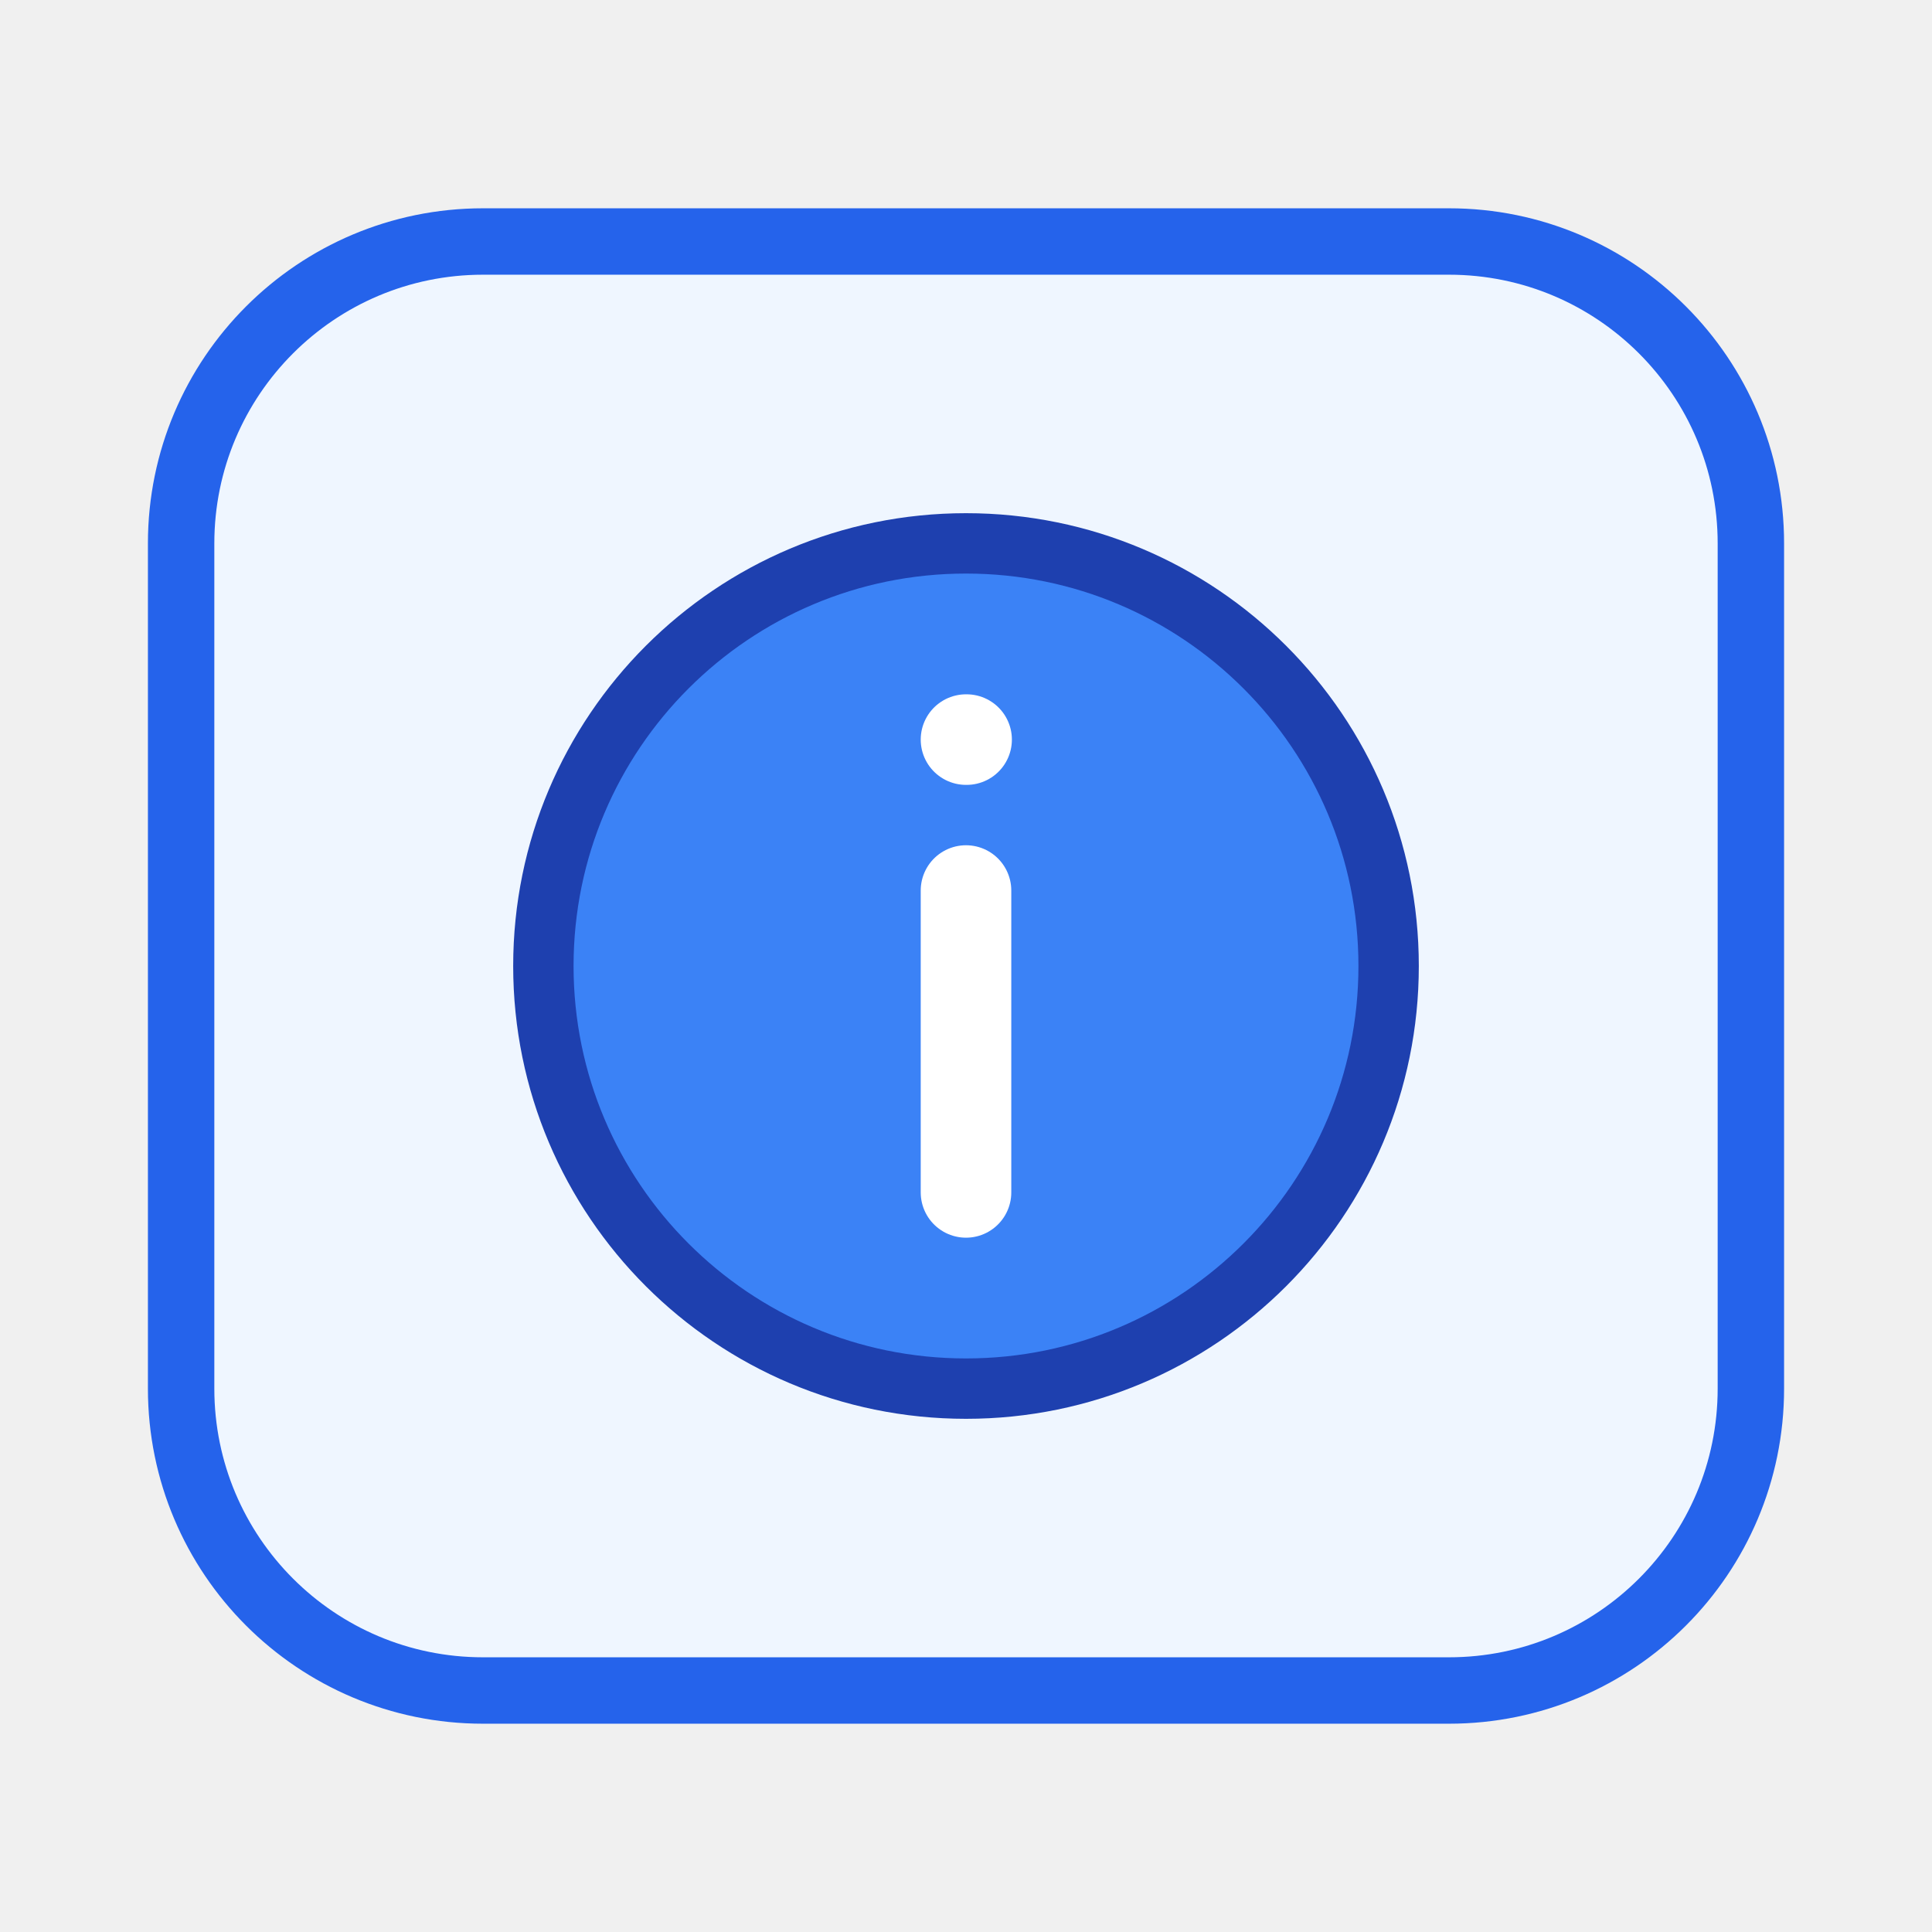
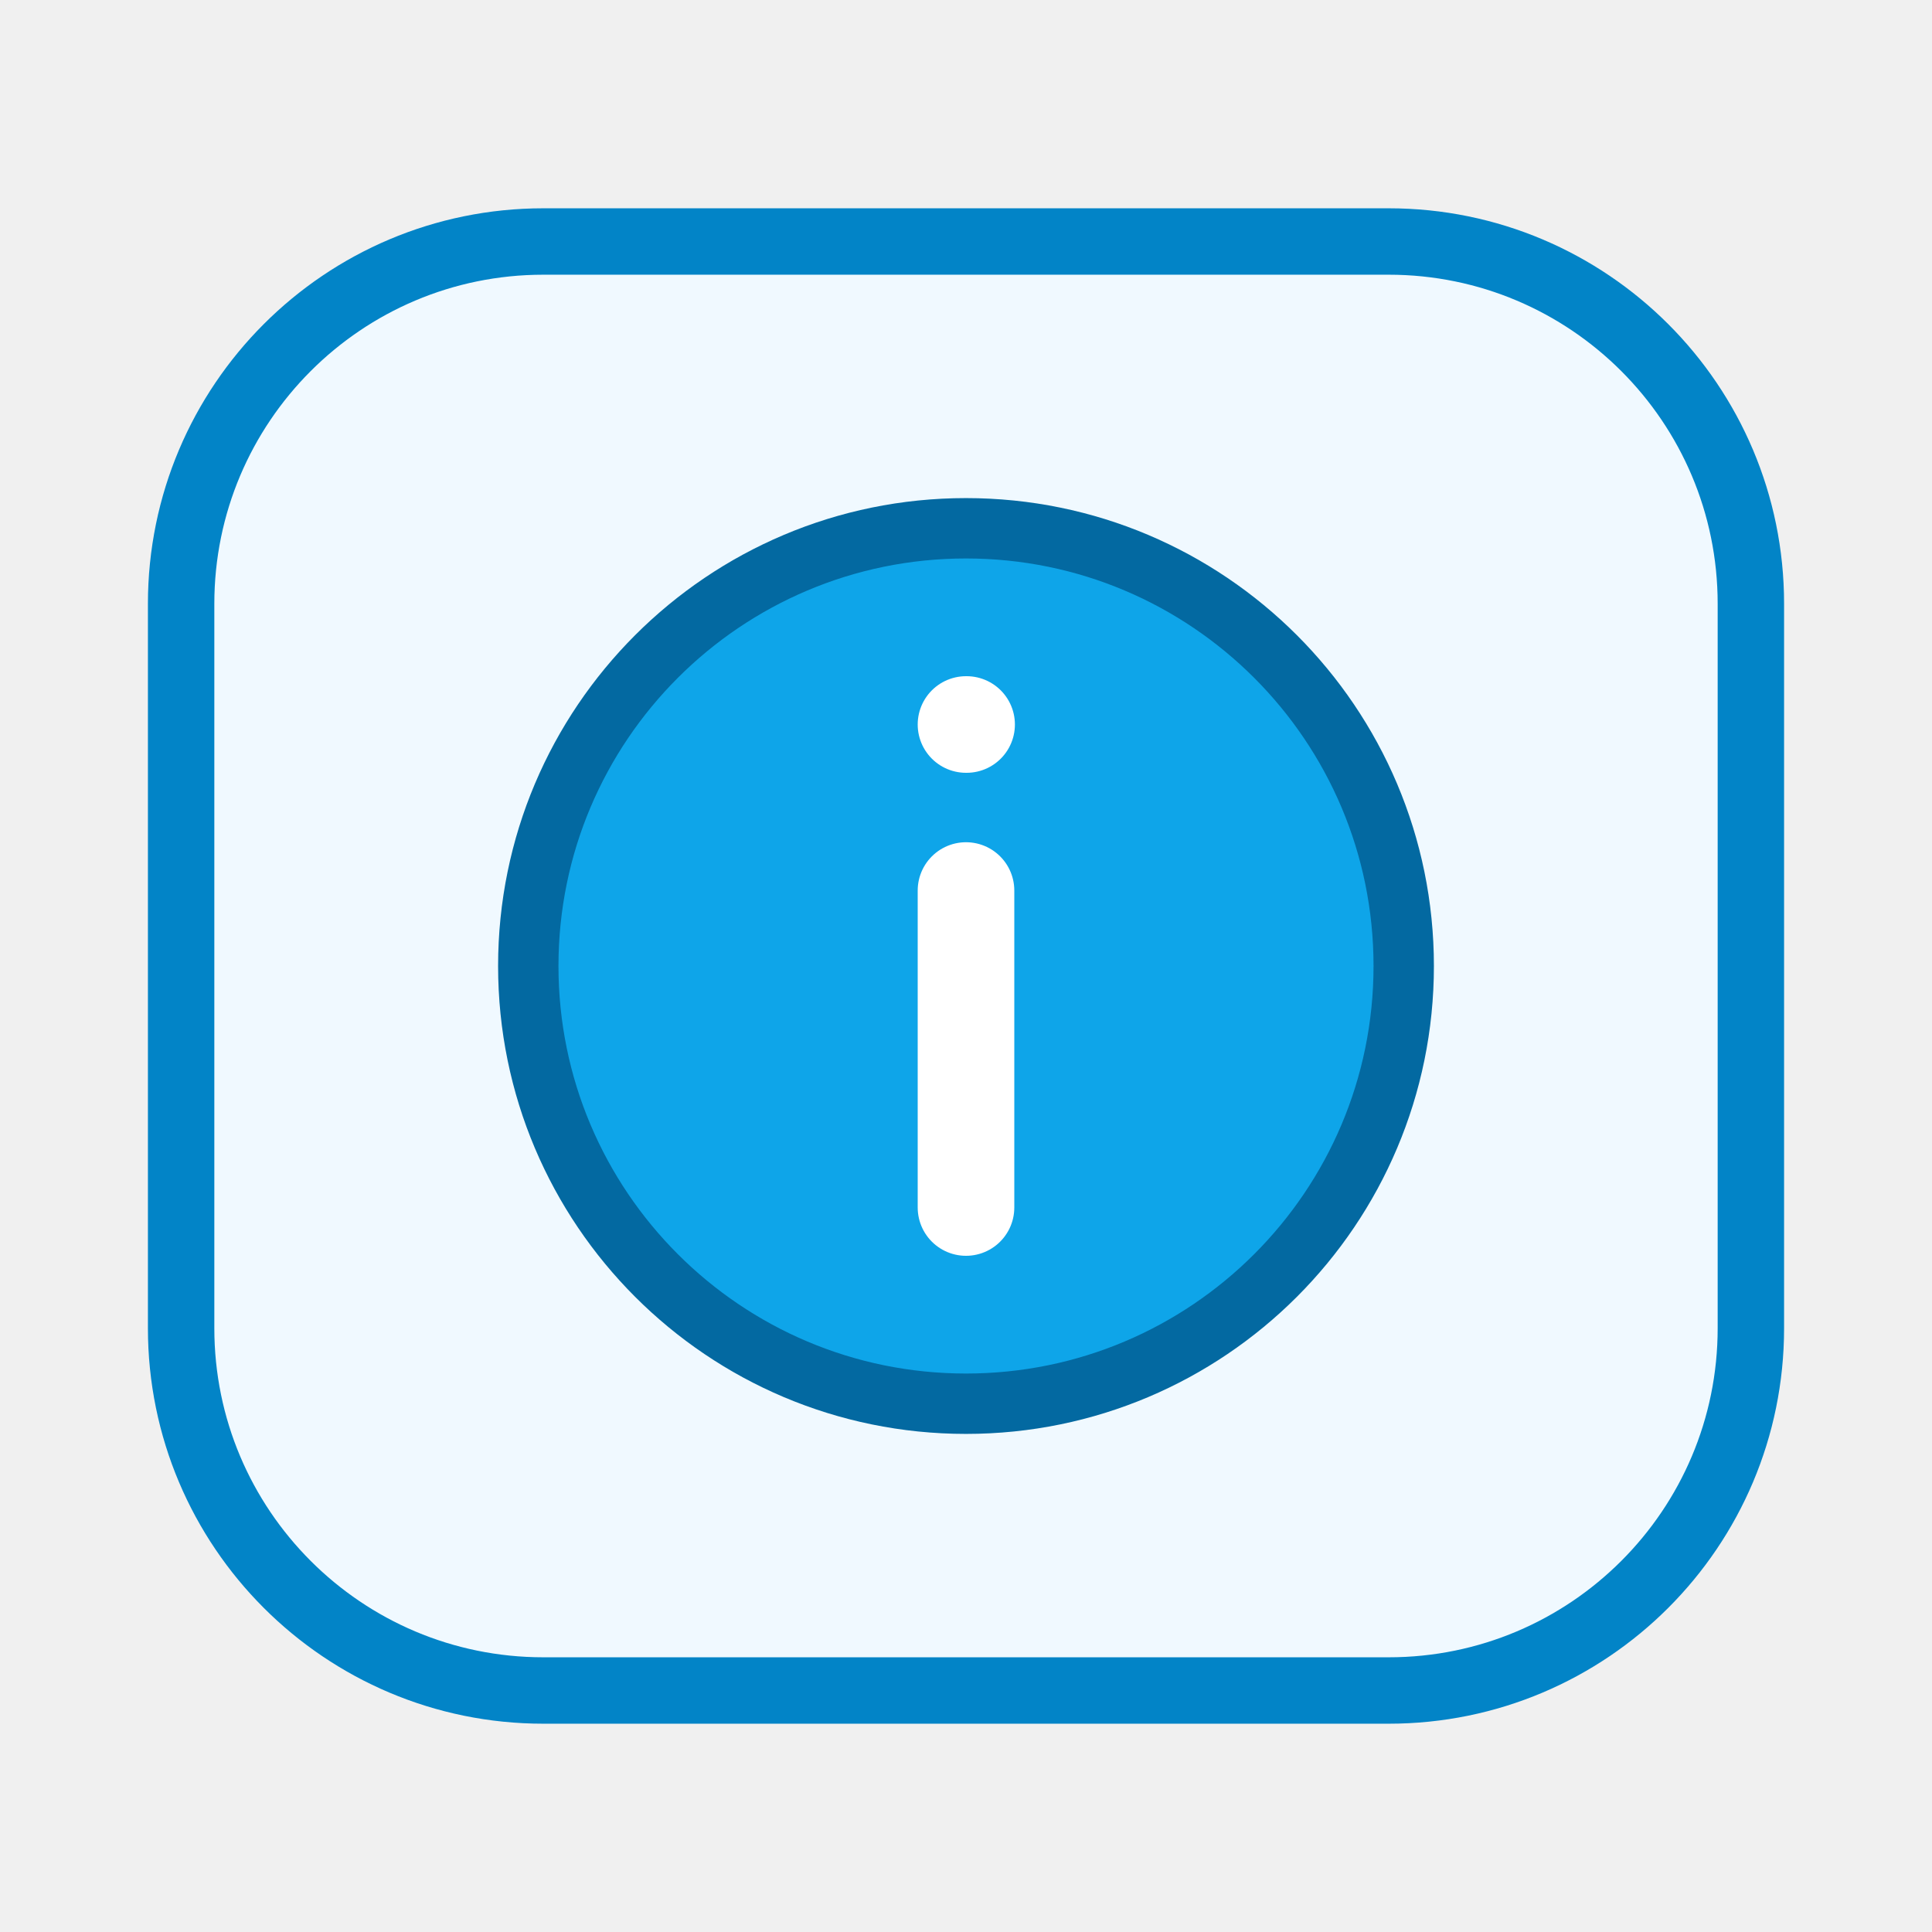
<svg xmlns="http://www.w3.org/2000/svg" viewBox="0 0 64 64">
-   <rect x="6" y="8" width="52" height="48" rx="10" fill="#EFF6FF" stroke="#2563EB" stroke-width="2.2" />
-   <circle cx="32" cy="32" r="14" fill="#3B82F6" stroke="#1E40AF" stroke-width="2" />
-   <path d="M32 24.5h.02M32 29.5v10" stroke="#FFFFFF" stroke-width="3" stroke-linecap="round" />
+   <rect x="6" y="8" width="52" height="48" rx="12" fill="#F0F9FF" stroke="#0284C7" stroke-width="2.2" />
+   <circle cx="32" cy="32" r="14.5" fill="#0EA5E9" stroke="#0369A1" stroke-width="2" />
+   <path d="M32 24h.02M32 29.5v10.5" stroke="#FFFFFF" stroke-width="3.2" stroke-linecap="round" />
</svg>
